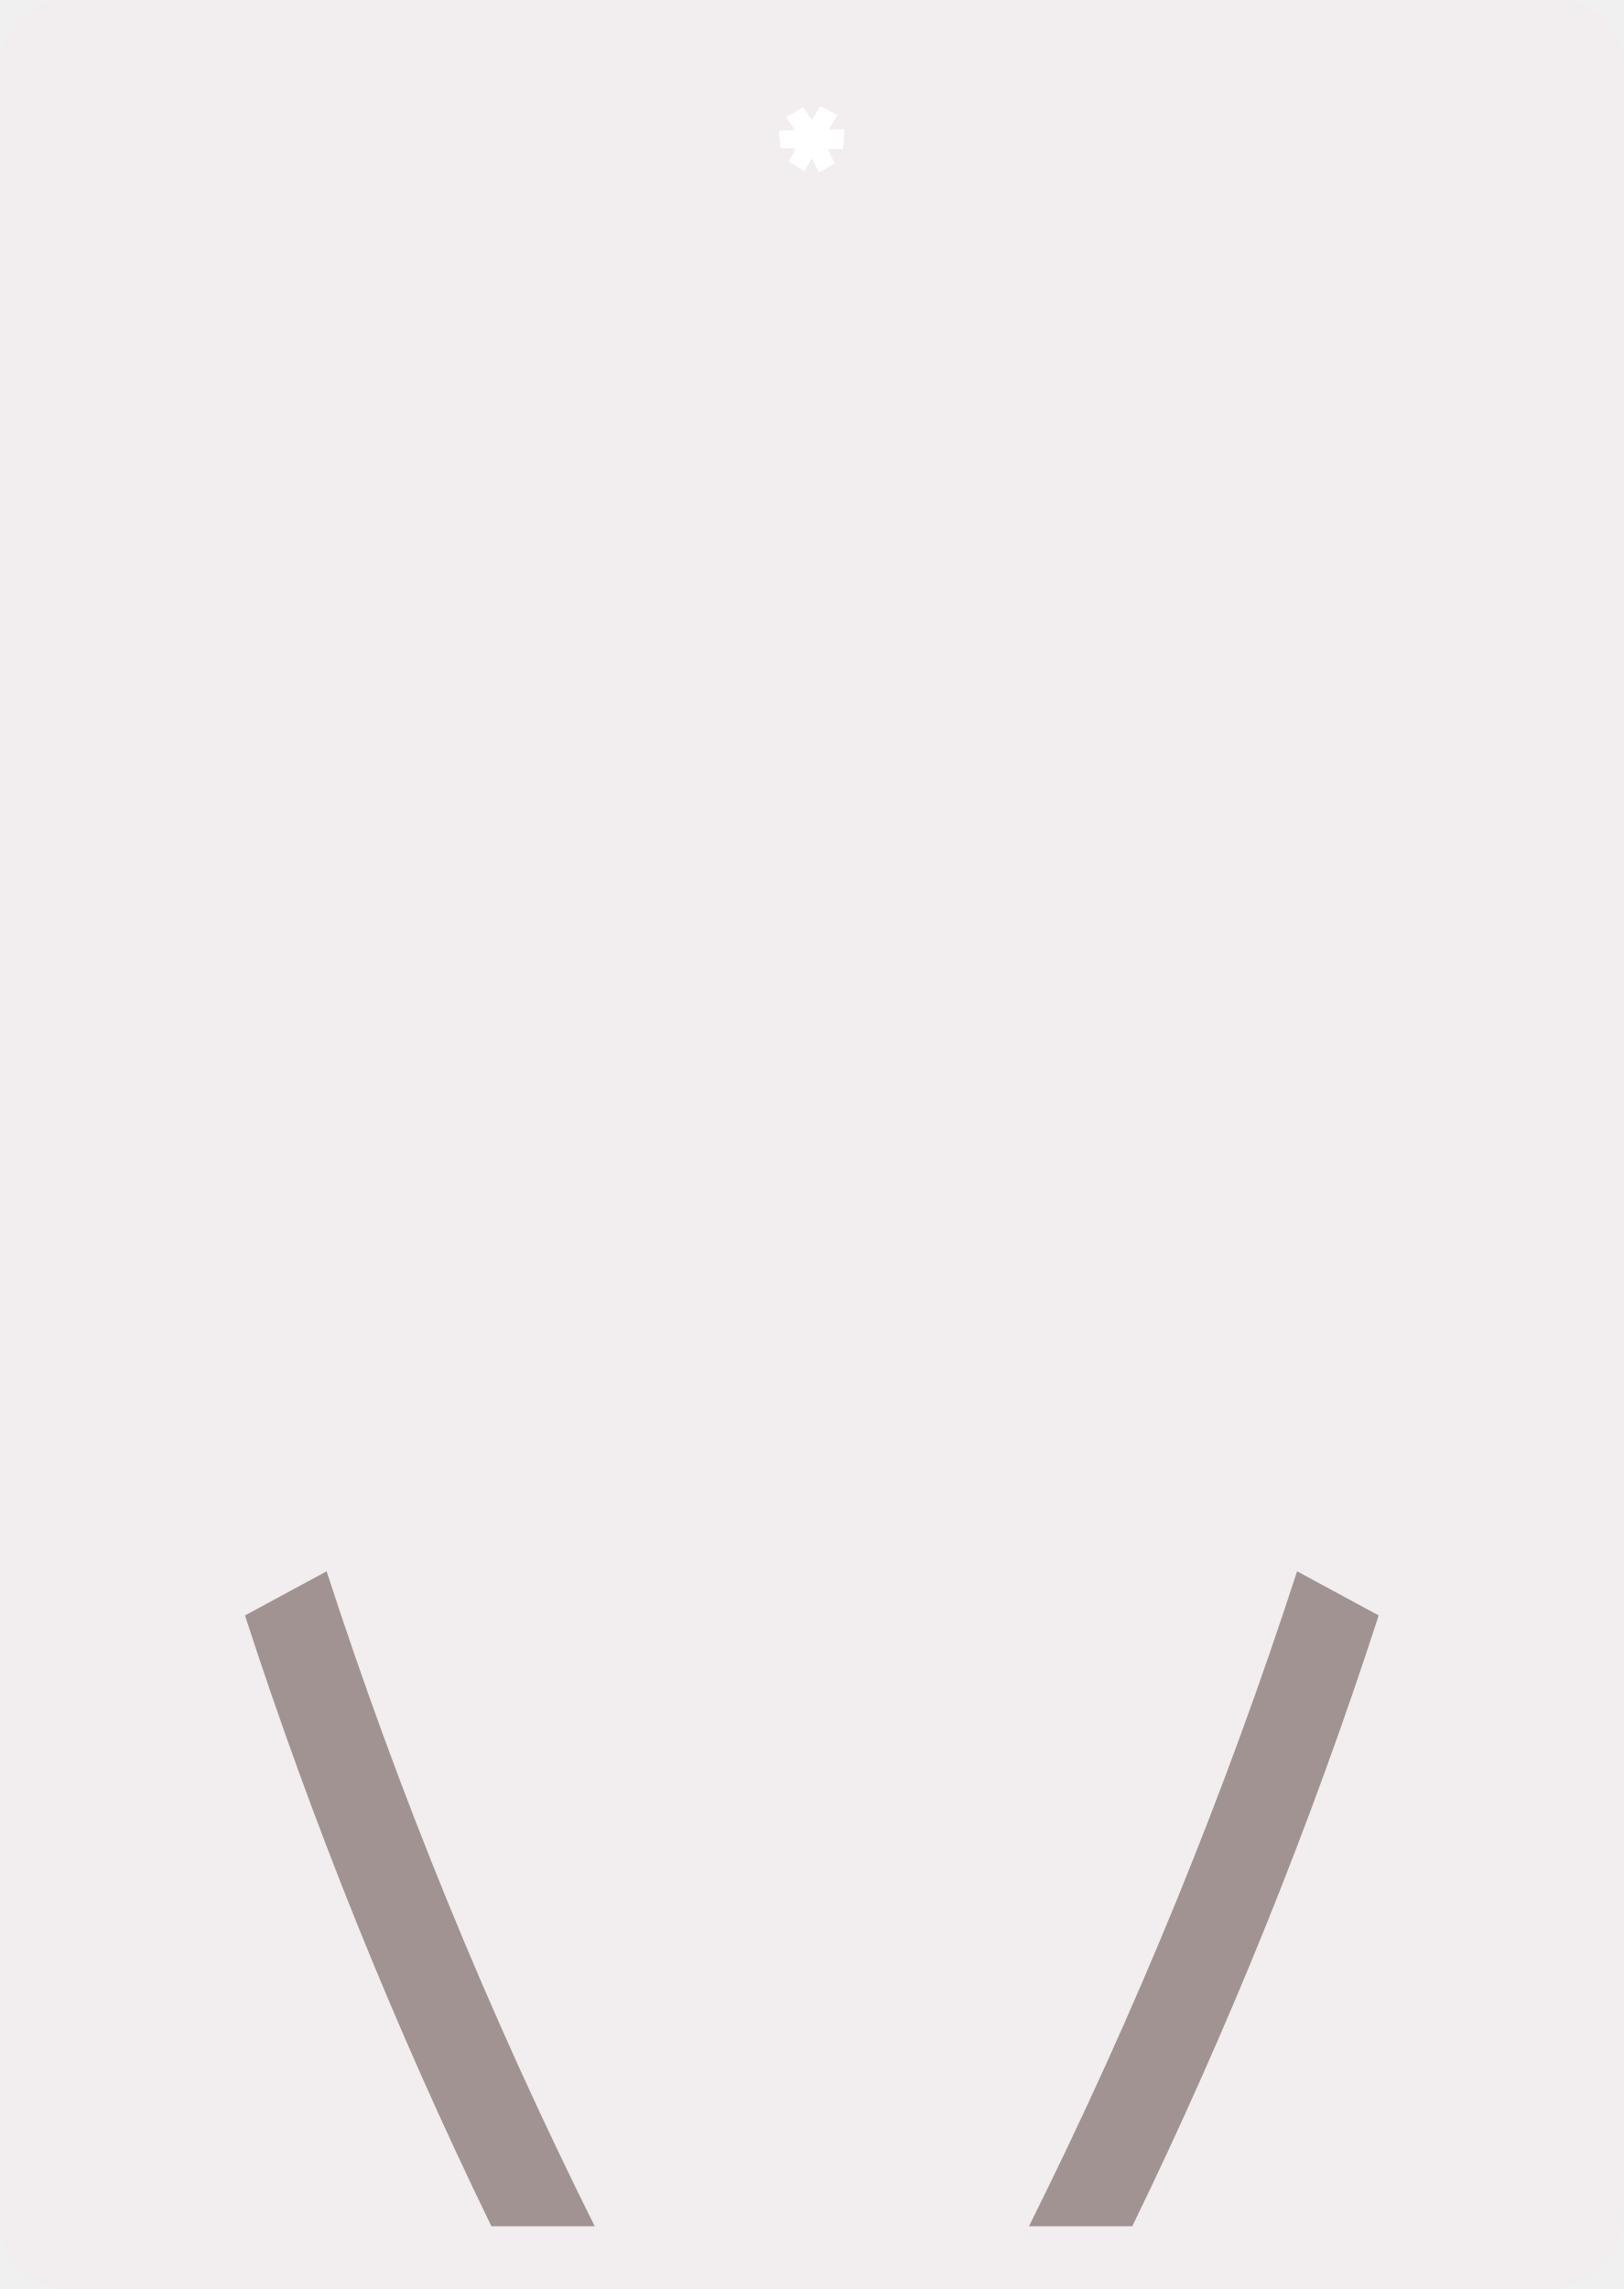
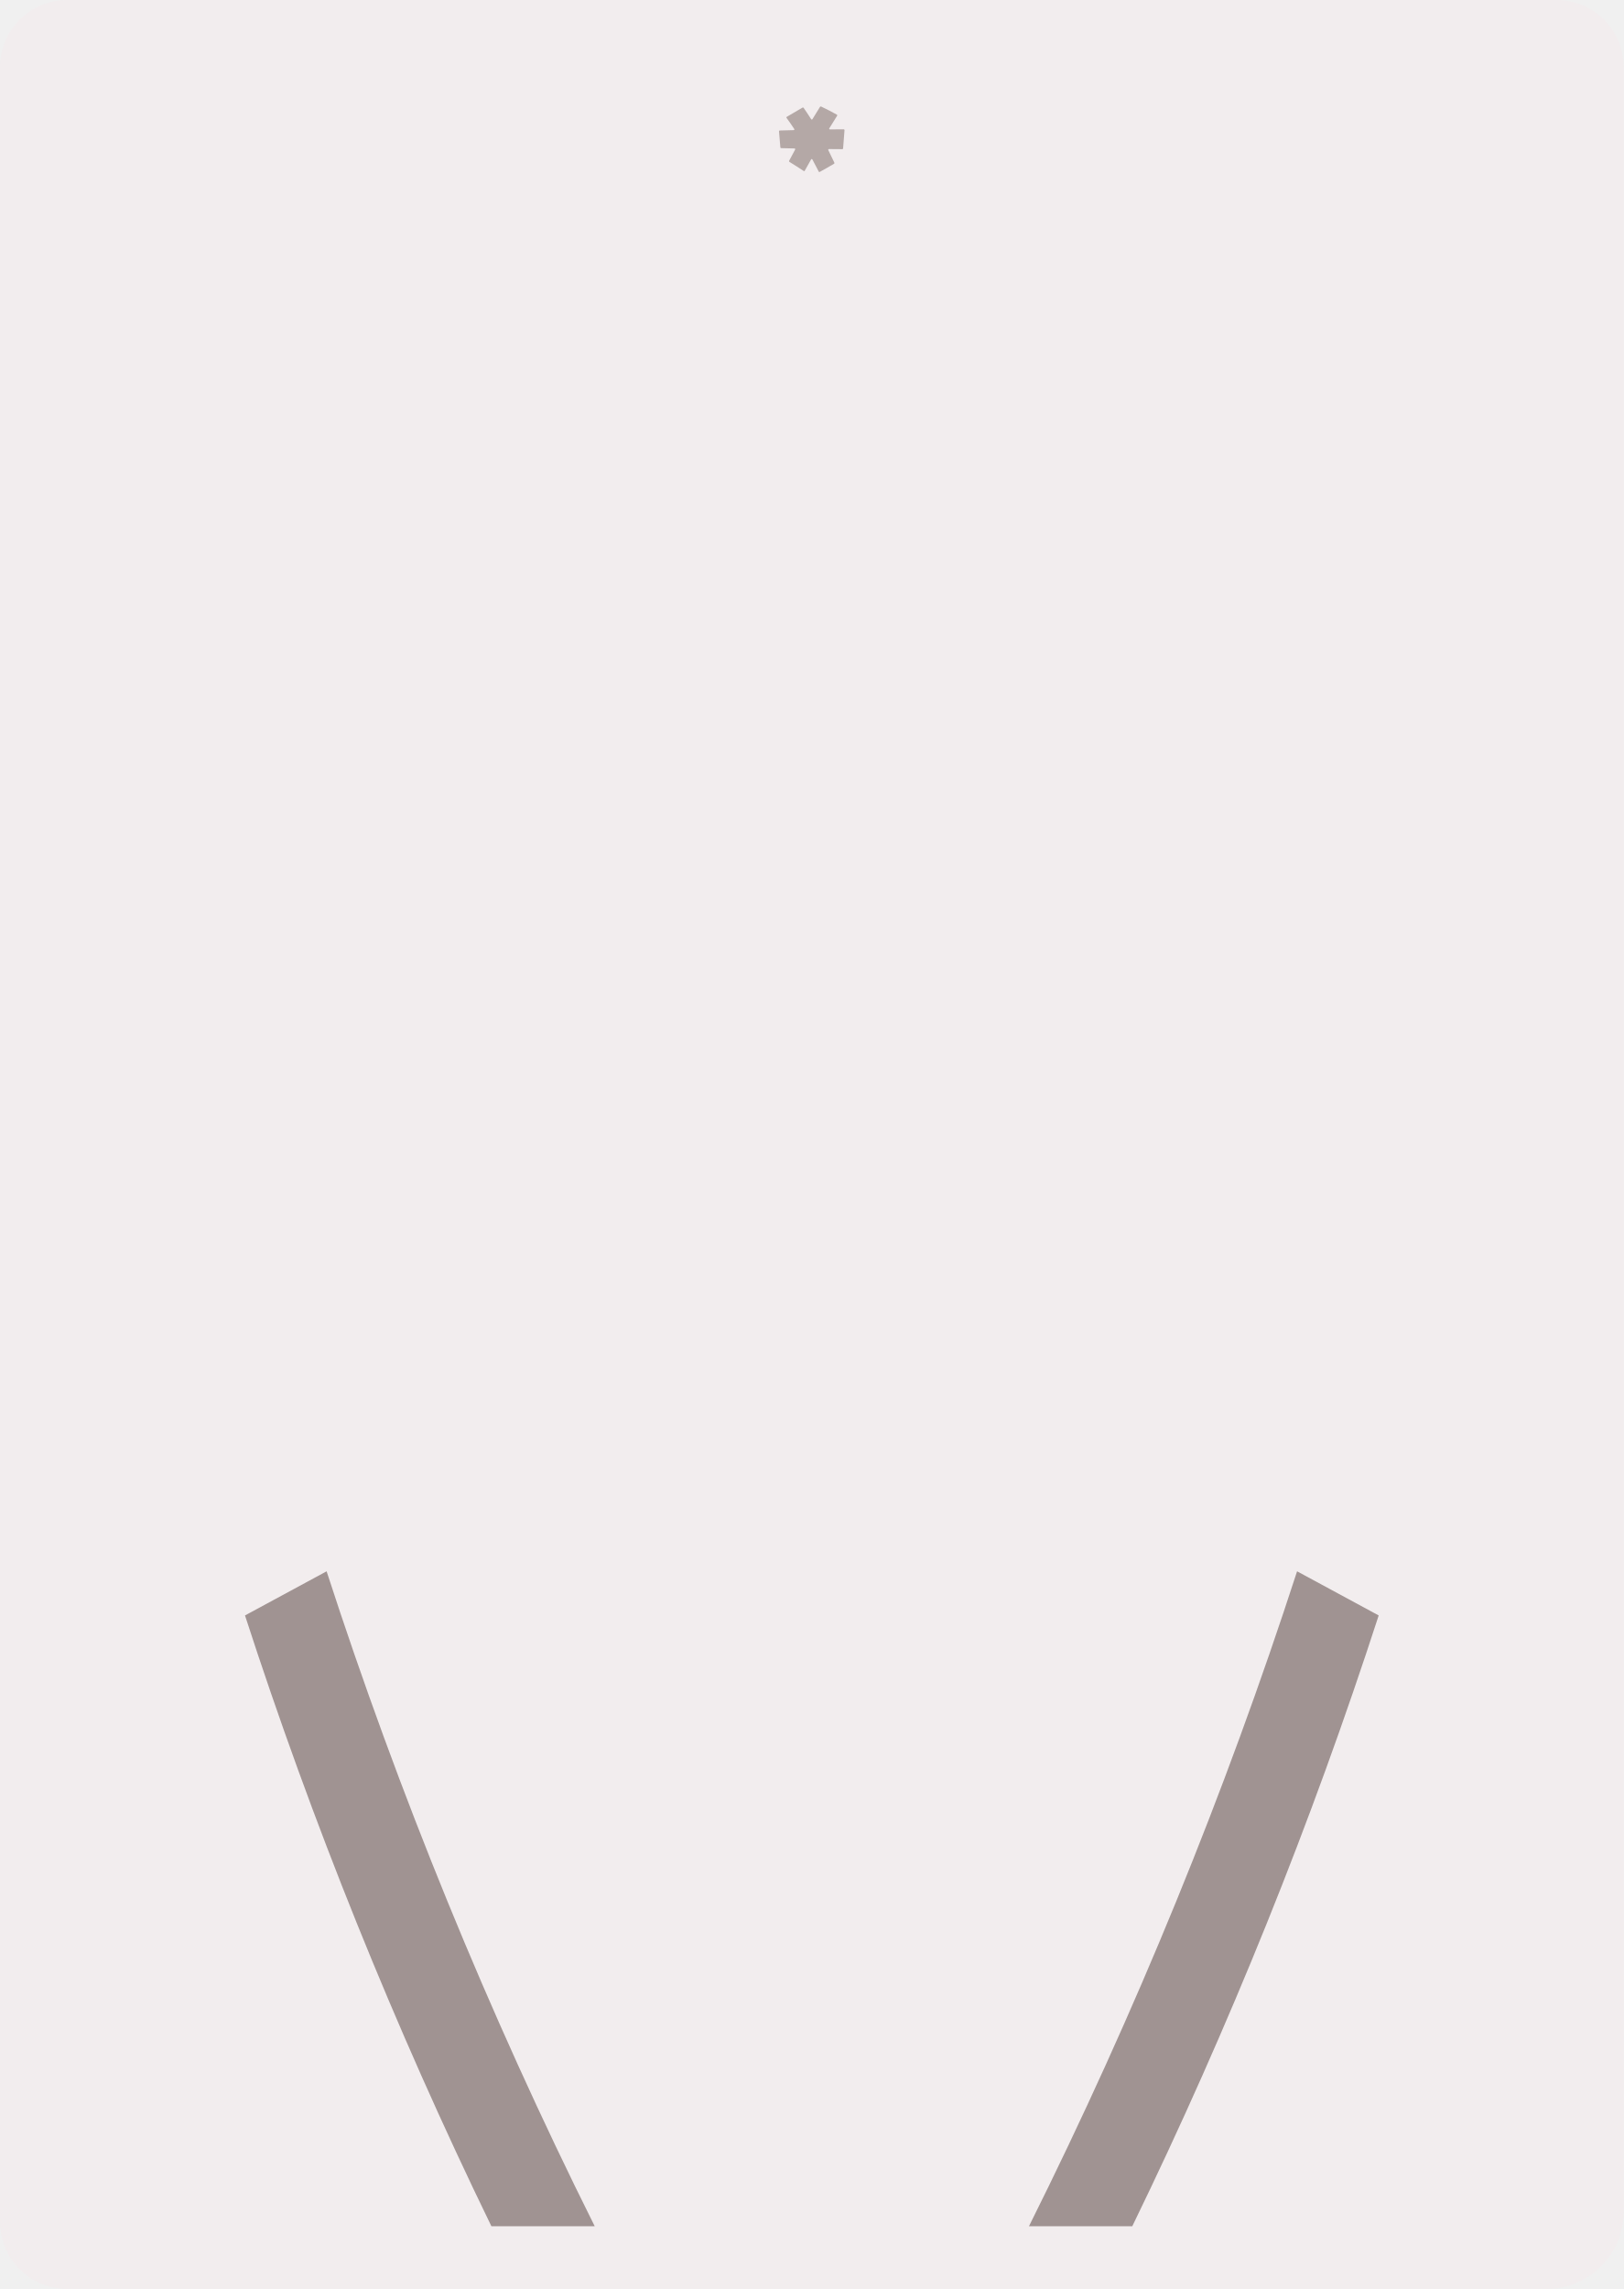
<svg xmlns="http://www.w3.org/2000/svg" viewBox="0 0 297.64 419.53">
  <path d="m12.31 419.53h271.16c7.83 0 14.17-6.35 14.17-14.17v-393.05c0-6.8-5.51-12.31-12.31-12.31h-273.02c-6.8 0-12.31 5.51-12.31 12.31v394.91c0 6.8 5.51 12.31 12.31 12.31z" fill="#f2edee" />
  <path d="m252.73 296.08-14.96-8.09c-13.19 40.63-29.54 80.75-49.15 120.04h18.94c17.85-36.71 32.89-74.11 45.17-111.95z" fill="#a09392" />
  <path d="m59.87 287.99-14.96 8.09c12.28 37.84 27.32 75.25 45.17 111.95h18.94c-19.61-39.29-35.96-79.41-49.15-120.04z" fill="#a09392" />
-   <path d="m154.71 23.7c-.85 0-1.71 0-2.58.02-.1 0-.16-.11-.11-.2.47-.77.95-1.54 1.44-2.31.04-.07.03-.15-.04-.19-.94-.53-1.92-1.03-2.91-1.5-.07-.03-.15 0-.19.06-.48.75-.94 1.5-1.39 2.26-.05.09-.19.09-.24 0-.45-.72-.92-1.42-1.39-2.09-.04-.06-.13-.07-.19-.03-.99.57-1.96 1.14-2.9 1.7-.06.04-.08.12-.04.17.49.67.97 1.35 1.43 2.06.06.08 0 .19-.11.2-.87.02-1.73.05-2.57.07-.07 0-.12.06-.12.13.09.99.17 1.98.25 2.97 0 .07.06.12.13.13.81.02 1.63.05 2.46.06.1 0 .16.11.12.2-.38.71-.75 1.39-1.11 2.07-.03.06 0 .14.05.18.9.56 1.79 1.12 2.65 1.69.06.04.13.02.16-.04.38-.68.78-1.38 1.18-2.1.05-.09.17-.08.22 0 .41.75.8 1.5 1.18 2.25.03.06.11.09.16.06.87-.48 1.76-.98 2.65-1.51.06-.04.09-.12.05-.19-.36-.77-.73-1.54-1.11-2.3-.05-.09.02-.21.12-.2.83 0 1.65.01 2.46.02.07 0 .13-.06.13-.14.08-1.12.17-2.23.26-3.35 0-.08-.05-.14-.12-.14z" fill="#fff" />
+   <path d="m154.71 23.7c-.85 0-1.71 0-2.58.02-.1 0-.16-.11-.11-.2.47-.77.95-1.54 1.44-2.31.04-.07.03-.15-.04-.19-.94-.53-1.92-1.03-2.91-1.5-.07-.03-.15 0-.19.06-.48.75-.94 1.5-1.39 2.26-.05.09-.19.09-.24 0-.45-.72-.92-1.42-1.39-2.09-.04-.06-.13-.07-.19-.03-.99.57-1.96 1.14-2.9 1.7-.06.04-.08.12-.04.17.49.67.97 1.35 1.43 2.06.06.08 0 .19-.11.2-.87.02-1.73.05-2.57.07-.07 0-.12.06-.12.13.09.99.17 1.98.25 2.97 0 .07.06.12.13.13.81.02 1.63.05 2.46.06.1 0 .16.11.12.2-.38.71-.75 1.39-1.11 2.07-.03.06 0 .14.05.18.9.56 1.79 1.12 2.65 1.69.06.04.13.02.16-.04.38-.68.78-1.38 1.18-2.1.05-.09.17-.08.22 0 .41.75.8 1.5 1.18 2.25.03.06.11.09.16.06.87-.48 1.76-.98 2.65-1.51.06-.04.09-.12.05-.19-.36-.77-.73-1.54-1.11-2.3-.05-.09.02-.21.12-.2.83 0 1.65.01 2.46.02.07 0 .13-.06.13-.14.08-1.12.17-2.23.26-3.35 0-.08-.05-.14-.12-.14z" fill="#b4a8a6" />
</svg>
